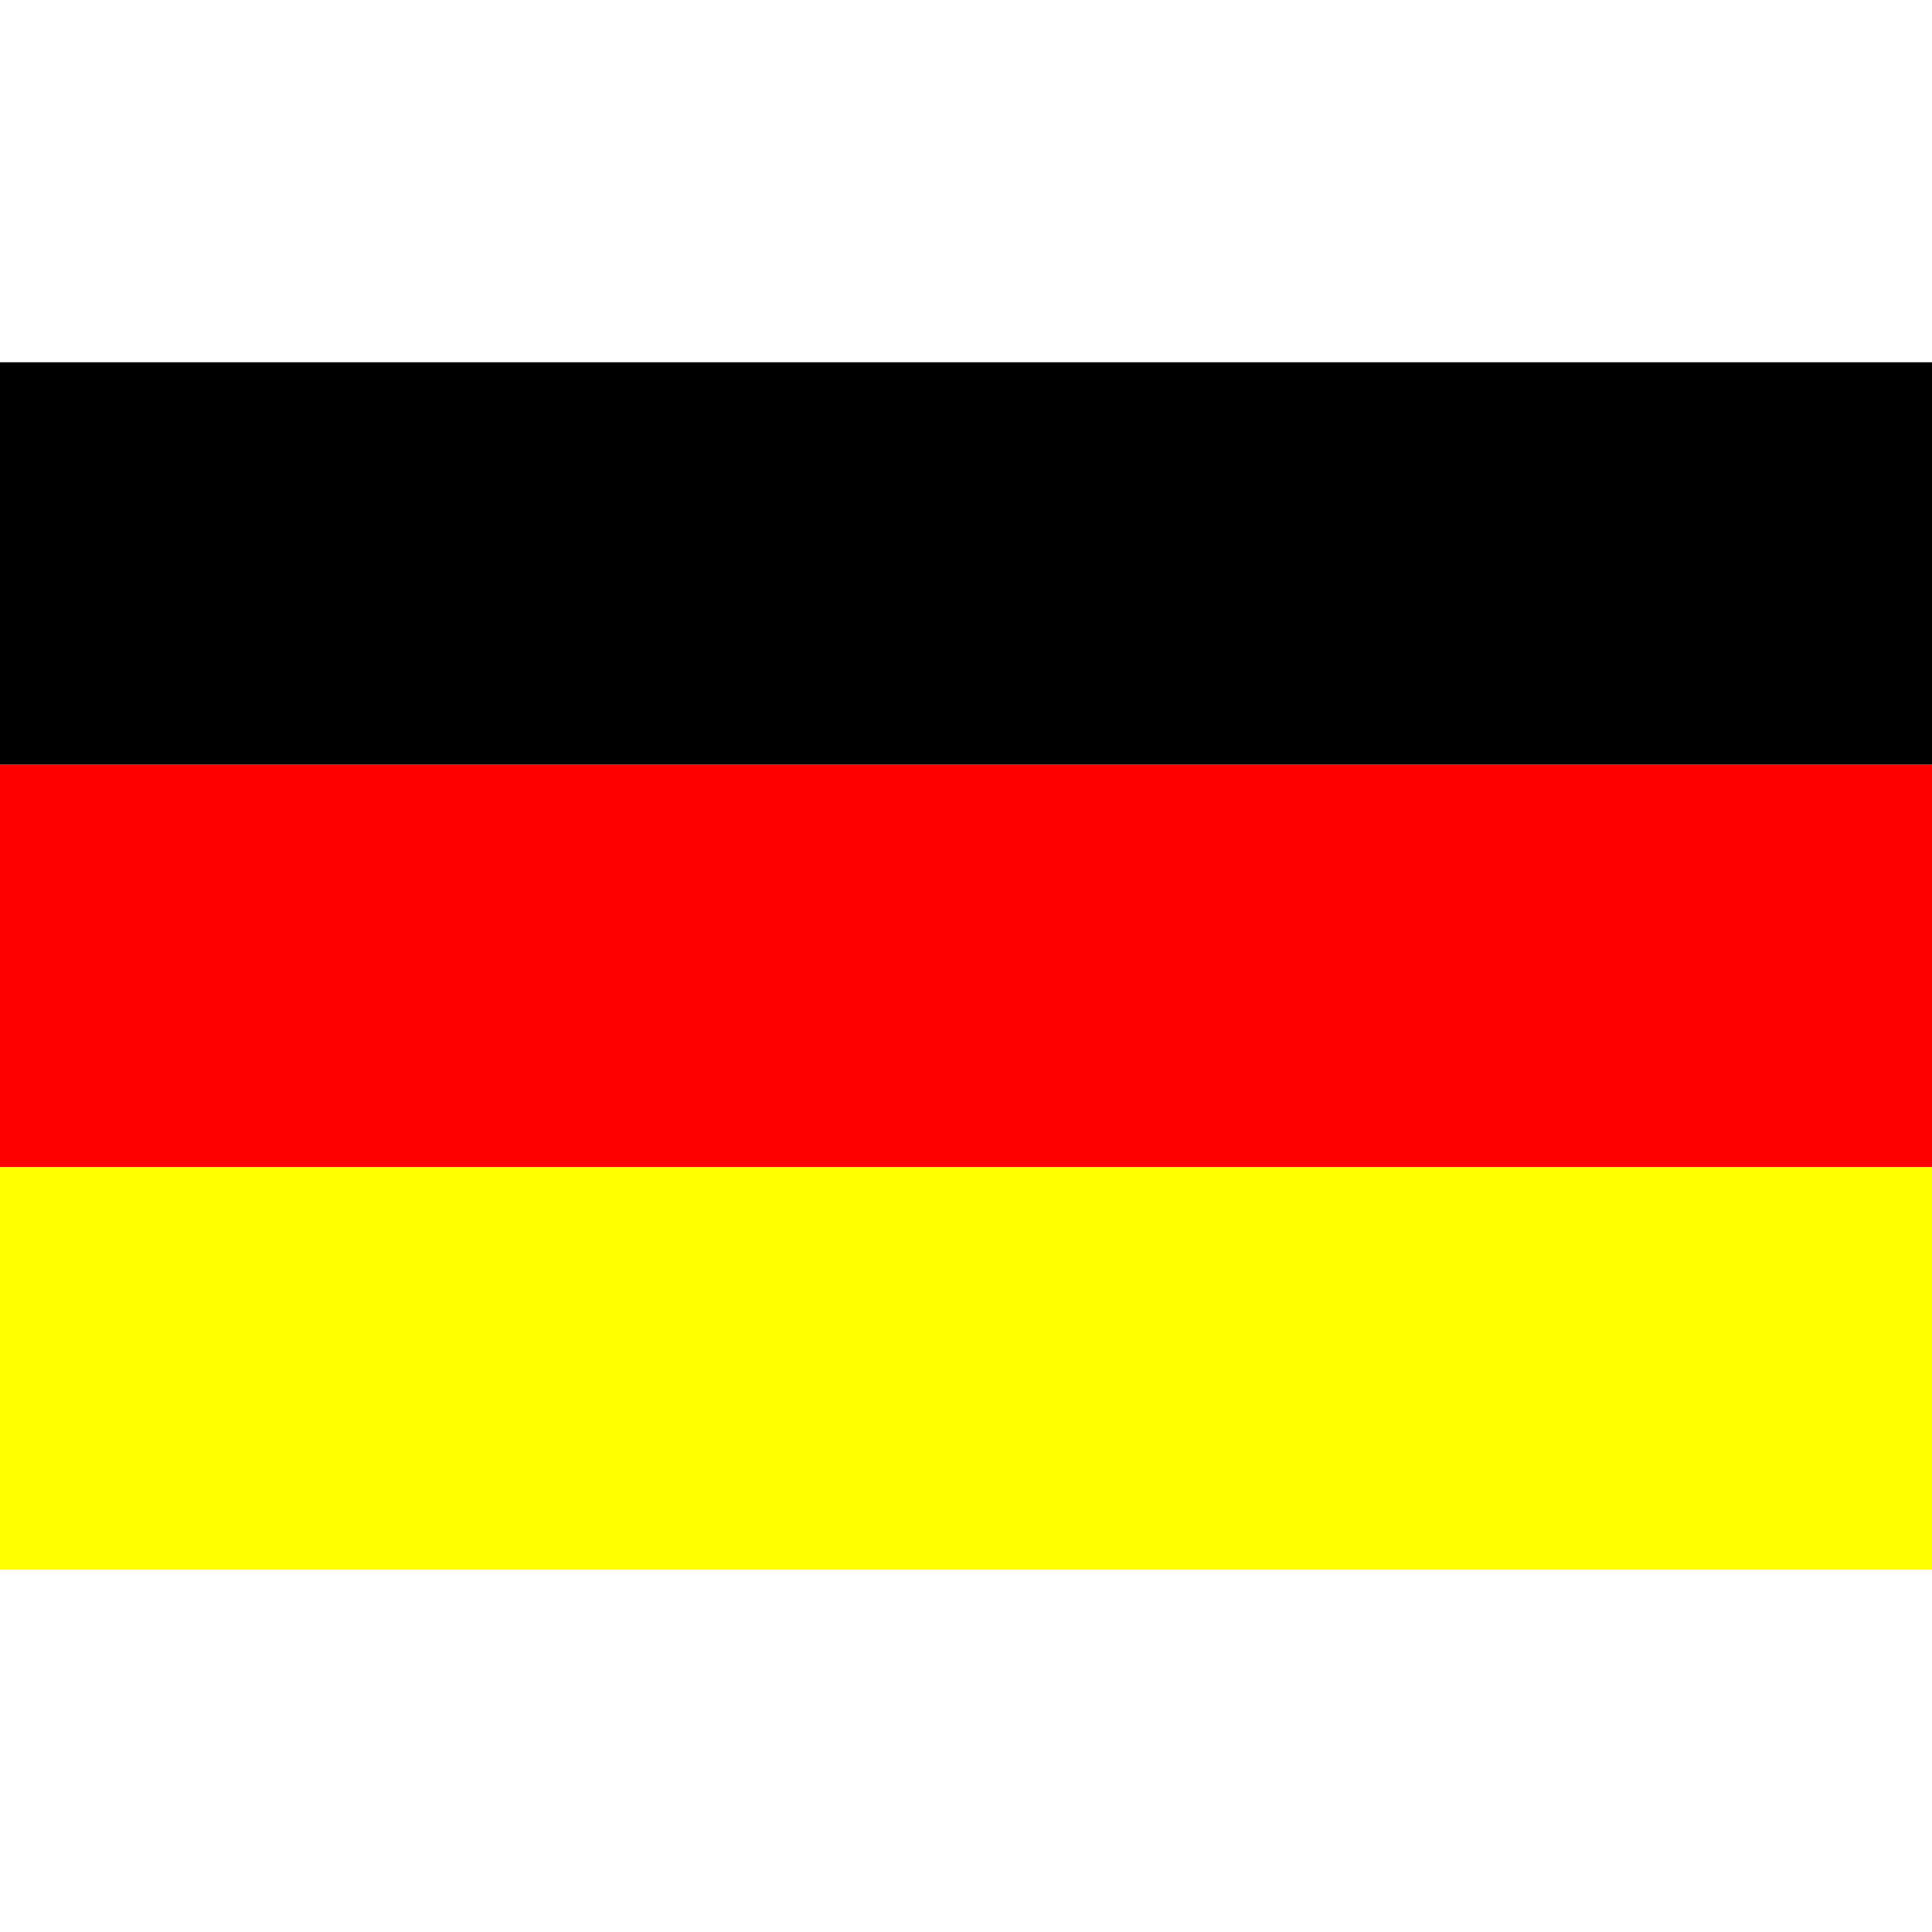
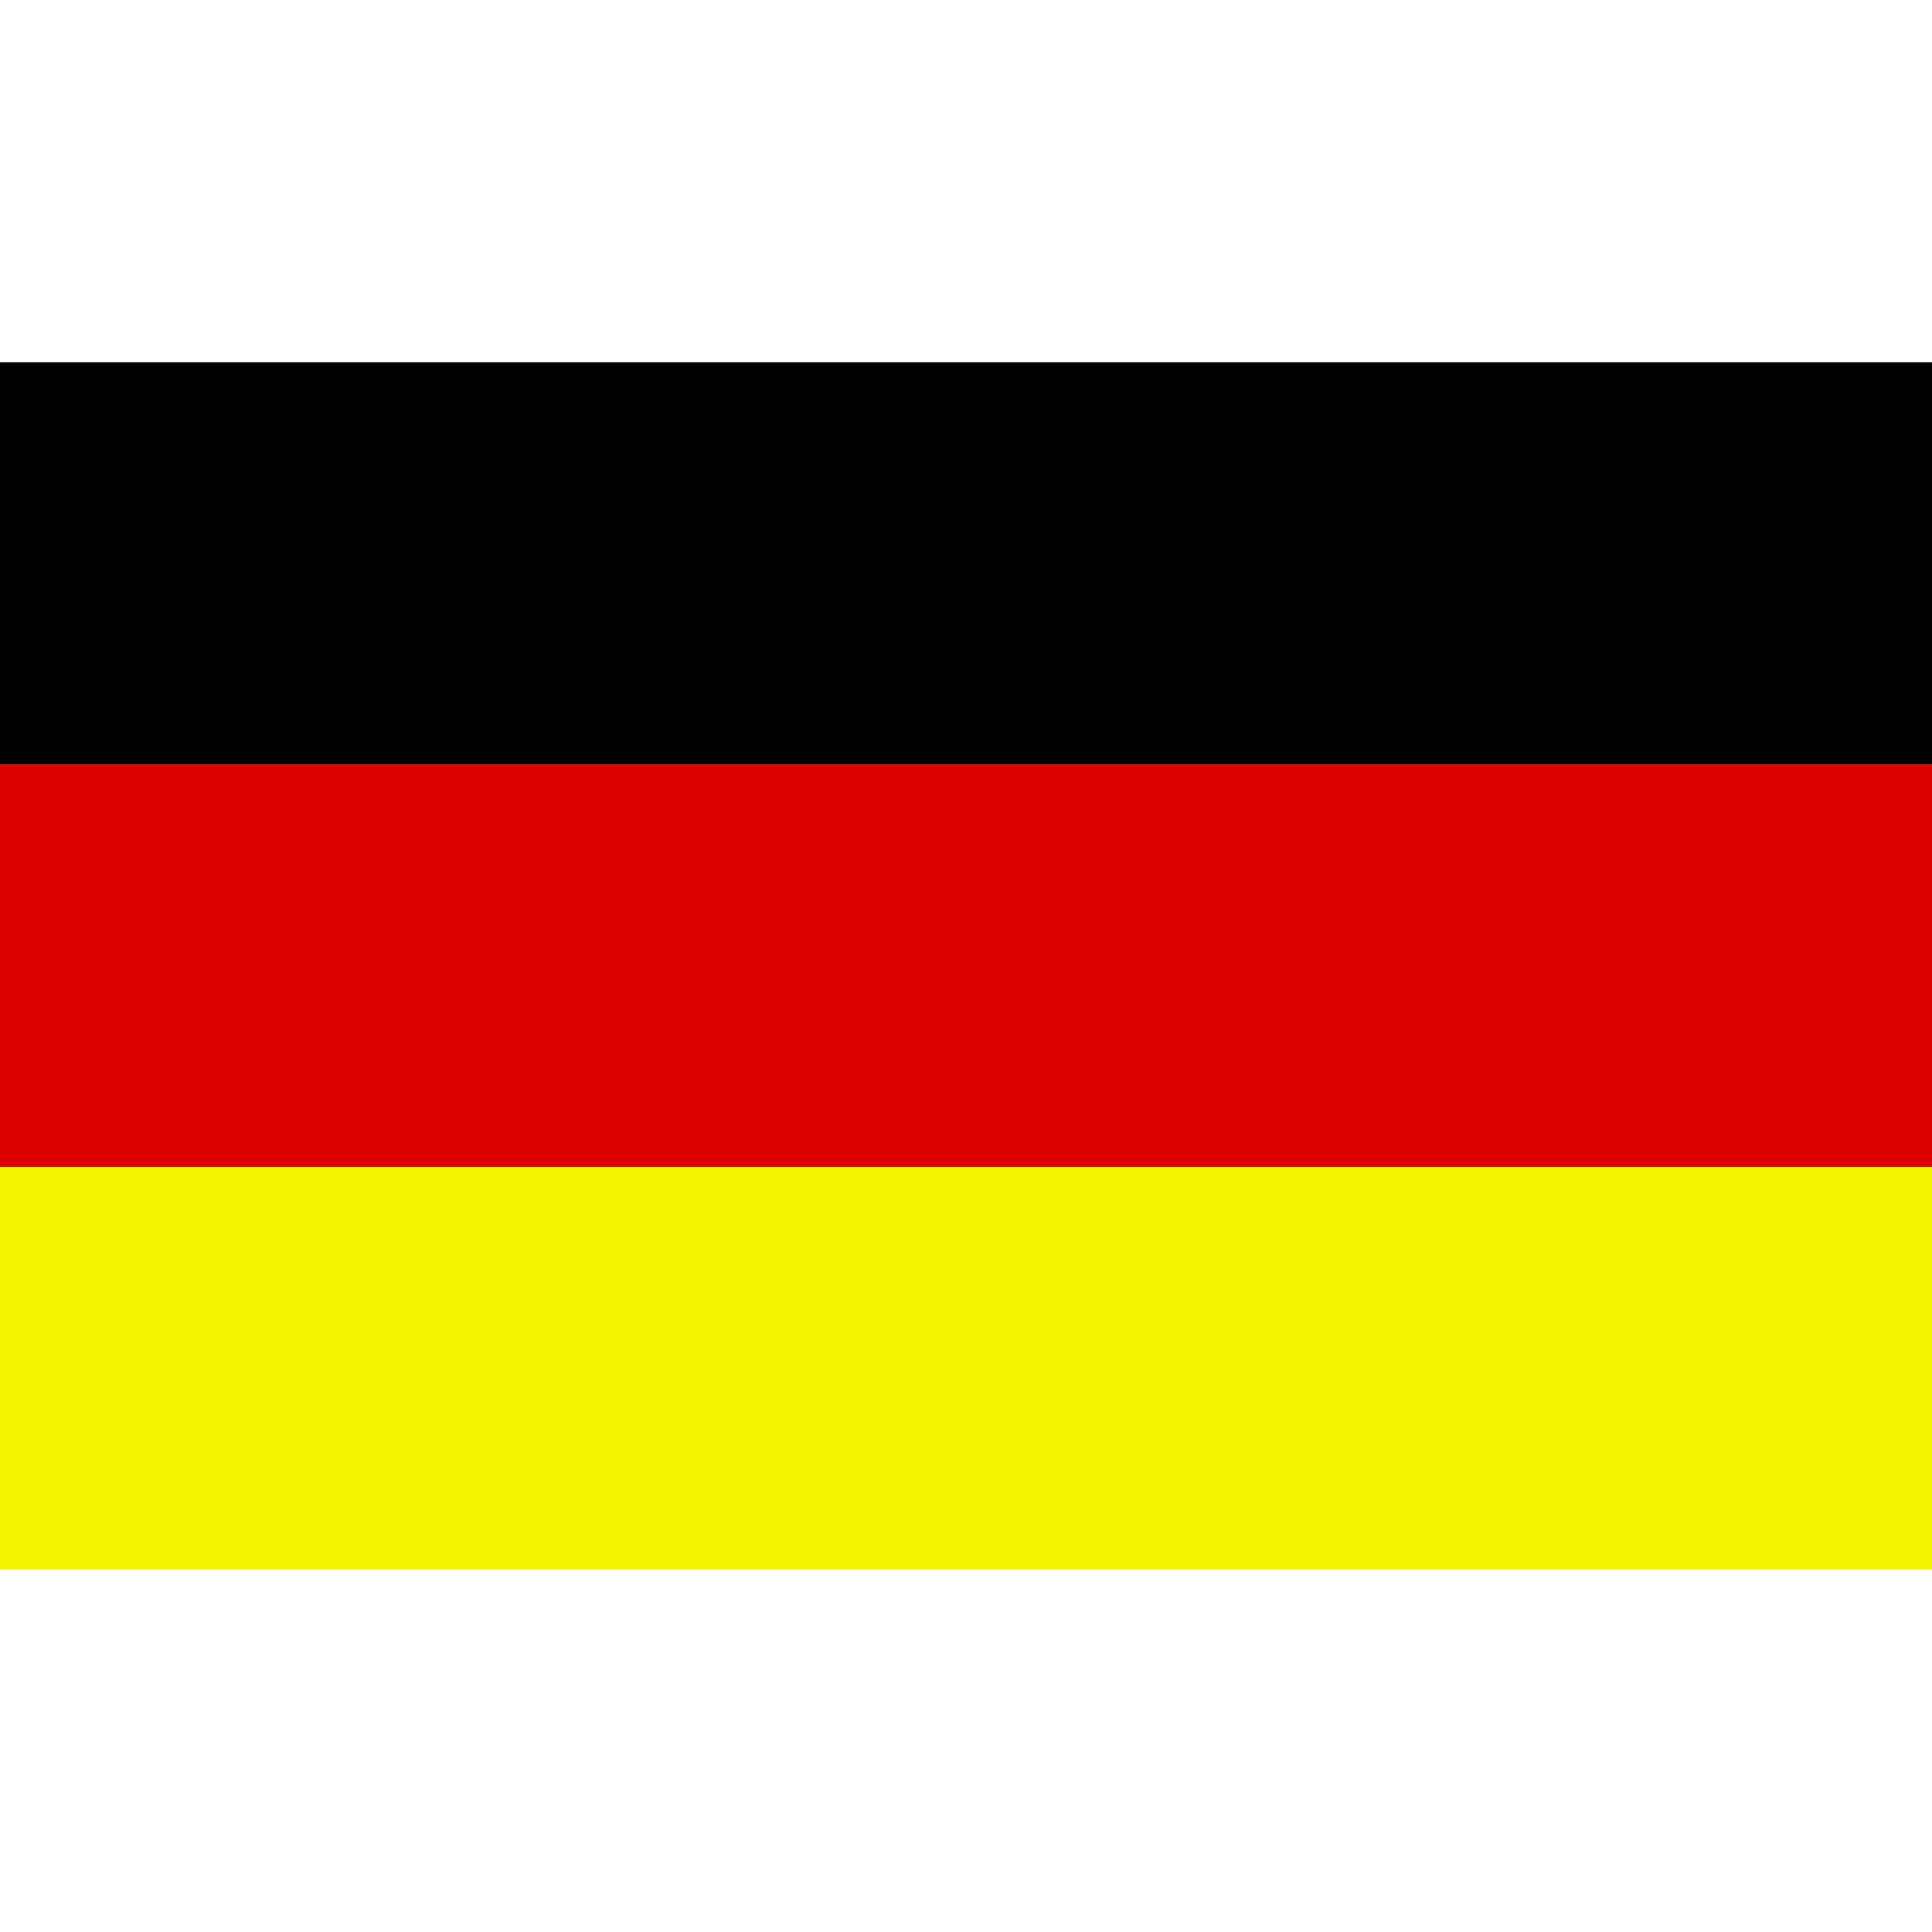
- <svg xmlns="http://www.w3.org/2000/svg" width="24" height="24">
-   <rect width="24" height="5" x="0" y="4.5" fill="black" />
-   <rect width="24" height="5" x="0" y="9.5" fill="red" />
-   <rect width="24" height="5" x="0" y="14.5" fill="yellow" />
+ <svg xmlns="http://www.w3.org/2000/svg" viewBox="0 0 24 24">
+   <rect width="24" height="5" x="0" y="4.5" fill="rgb(0, 0, 0)" />
+   <rect width="24" height="5" x="0" y="9.5" fill="rgb(220, 0, 0)" />
+   <rect width="24" height="5" x="0" y="14.5" fill="rgb(245, 245, 0)" />
</svg>
